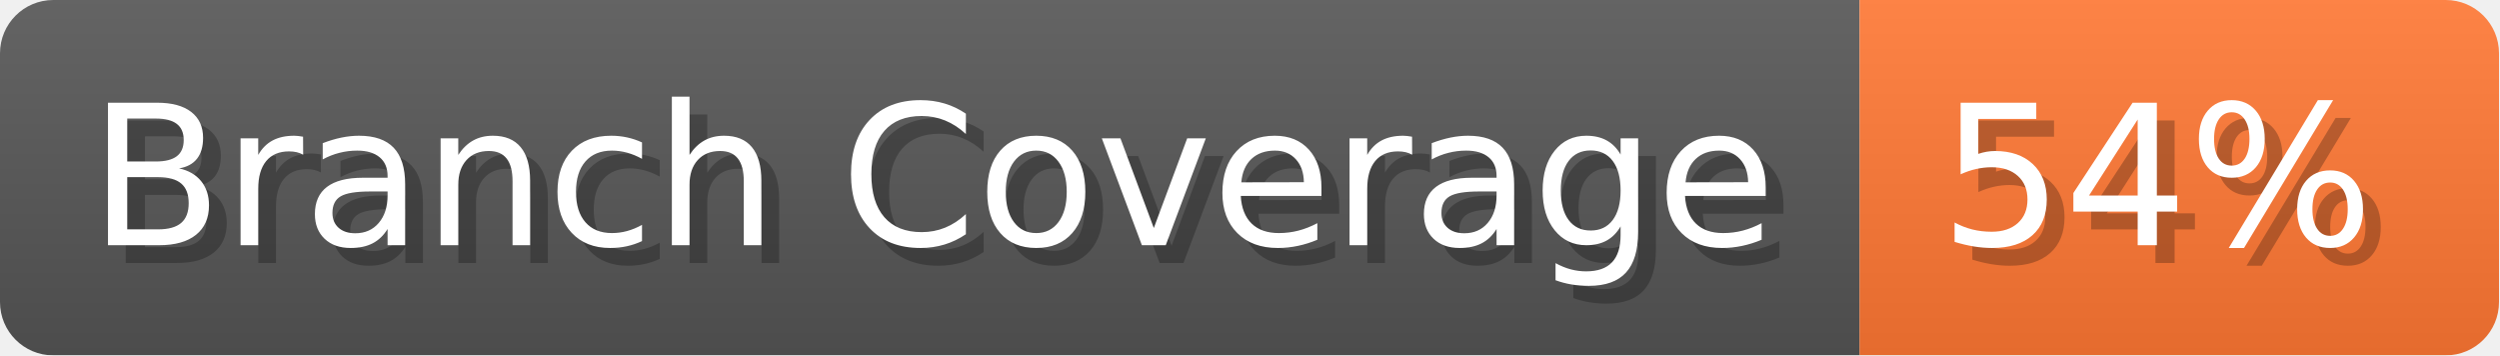
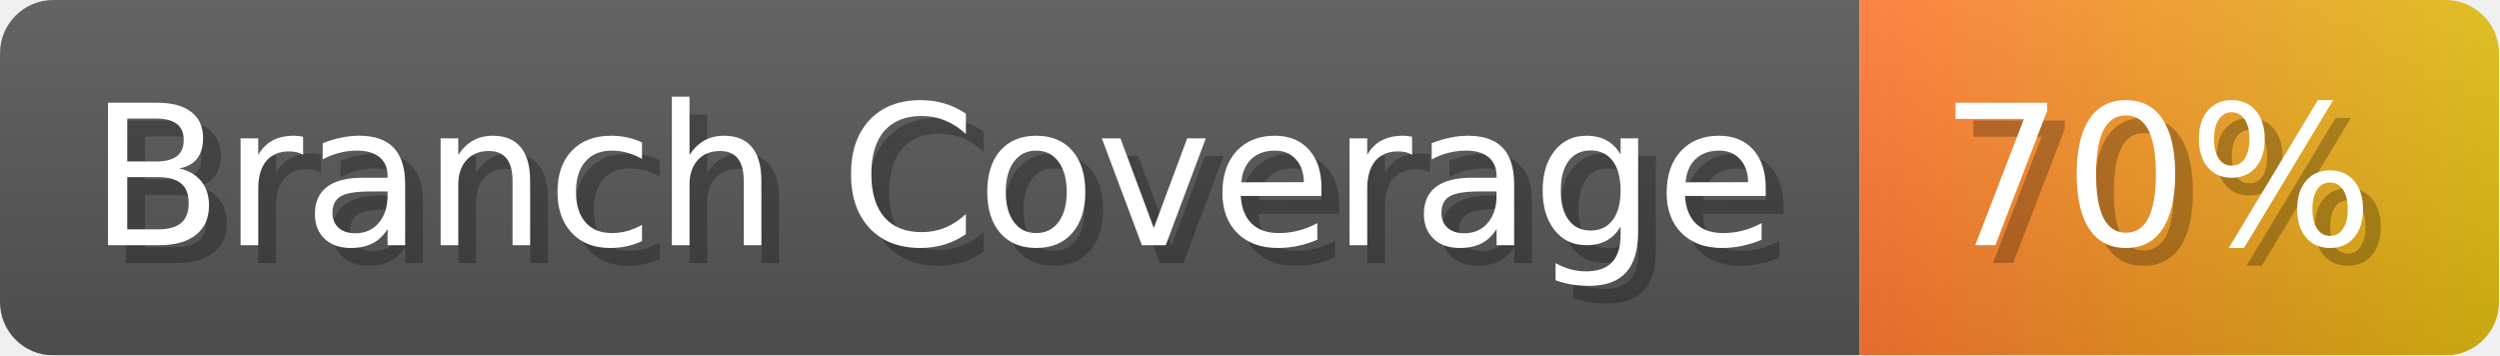
- <svg xmlns="http://www.w3.org/2000/svg" width="140.7" height="20" viewBox="0 0 1407 200" role="img" aria-label="Branch Coverage: 54%">
+ <svg xmlns="http://www.w3.org/2000/svg" width="140.7" height="20" viewBox="0 0 1407 200" role="img" aria-label="Branch Coverage: 70%">
  <linearGradient id="a" x2="0" y2="100%">
    <stop offset="0" stop-opacity=".1" stop-color="#EEE" />
    <stop offset="1" stop-opacity=".1" />
  </linearGradient>
  <mask id="m">
    <rect width="1407" height="200" rx="30" fill="#FFF" />
  </mask>
  <g mask="url(#m)">
    <rect width="1047" height="200" fill="#555" />
-     <rect width="360" height="200" fill="#F73" x="1047" />
+     <rect width="360" height="200" fill="url(#x)" x="1047" />
    <rect width="1407" height="200" fill="url(#a)" />
  </g>
  <g aria-hidden="true" fill="#fff" text-anchor="start" font-family="Verdana,DejaVu Sans,sans-serif" font-size="110">
    <text x="60" y="148" textLength="947" fill="#000" opacity="0.25">Branch Coverage</text>
    <text x="50" y="138" textLength="947">Branch Coverage</text>
-     <text x="1102" y="148" textLength="260" fill="#000" opacity="0.25">54%</text>
-     <text x="1092" y="138" textLength="260">54%</text>
+     <text x="1102" y="148" textLength="260" fill="#000" opacity="0.25">70%</text>
+     <text x="1092" y="138" textLength="260">70%</text>
  </g>
+   <linearGradient id="x" x1="0%" y1="0%" x2="100%" y2="0%">
+     <stop offset="0%" style="stop-color:#F73" />
+     <stop offset="100%" style="stop-color:#DB1" />
+   </linearGradient>
</svg>
